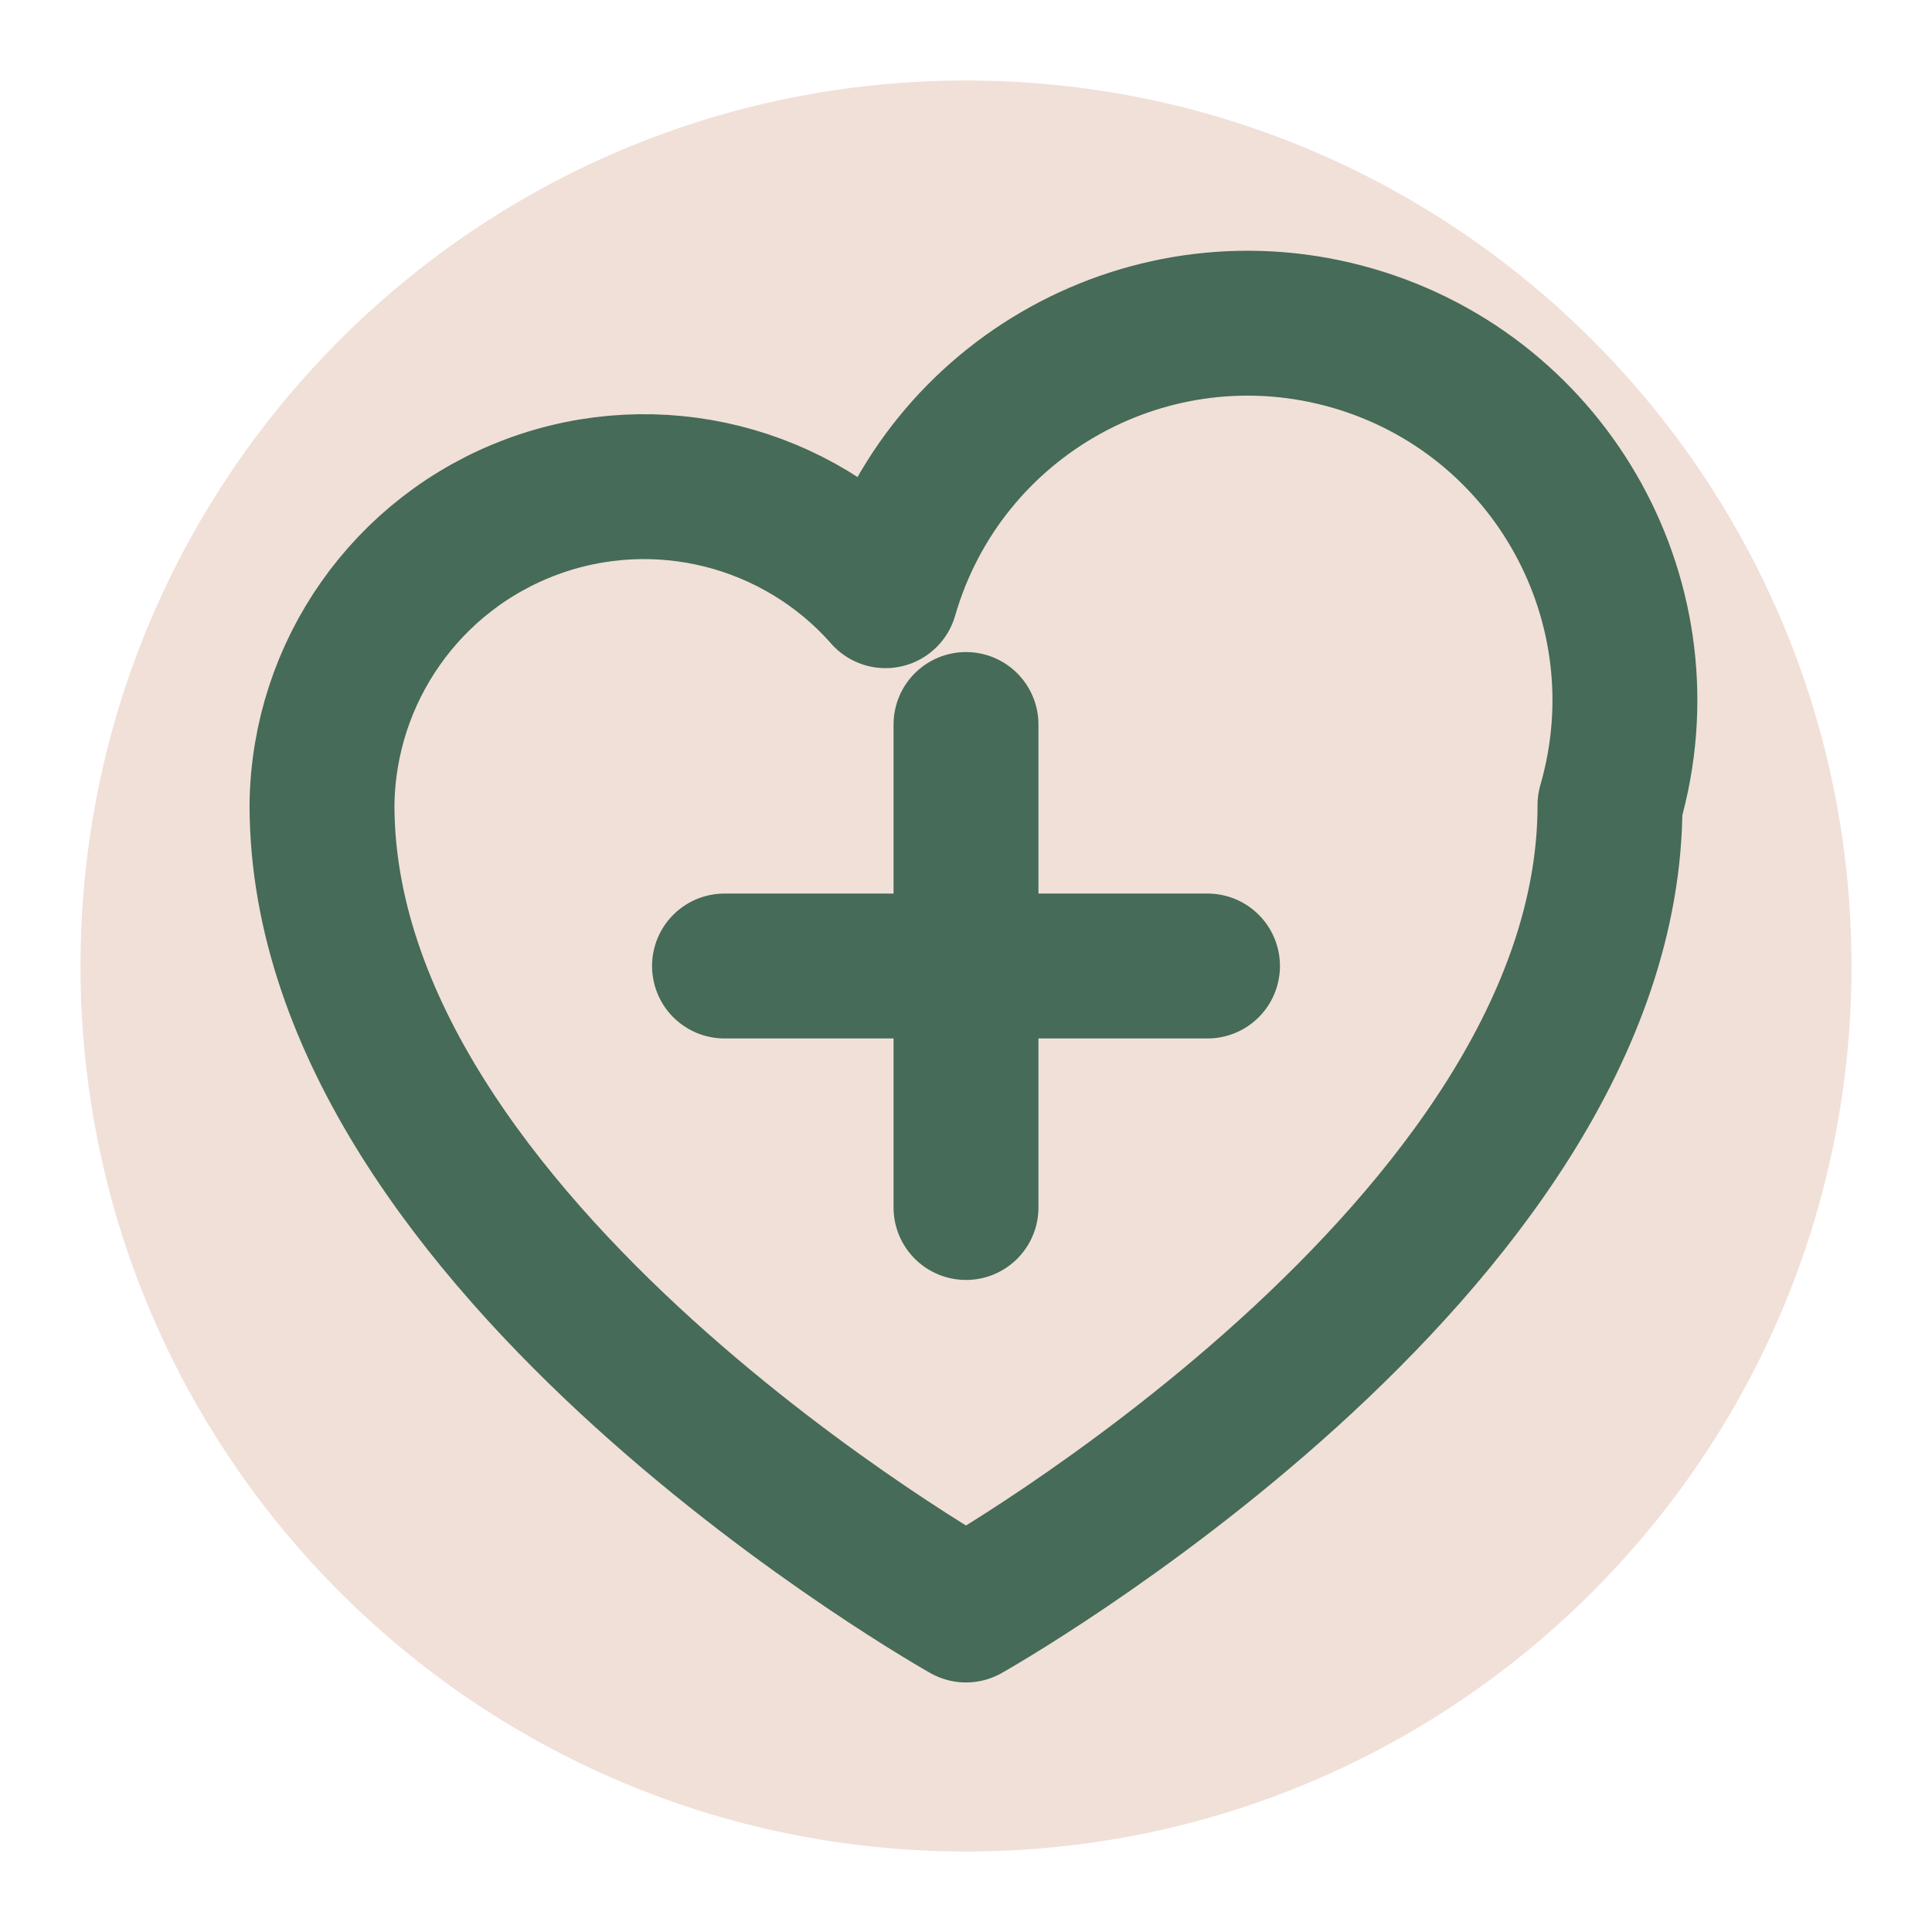
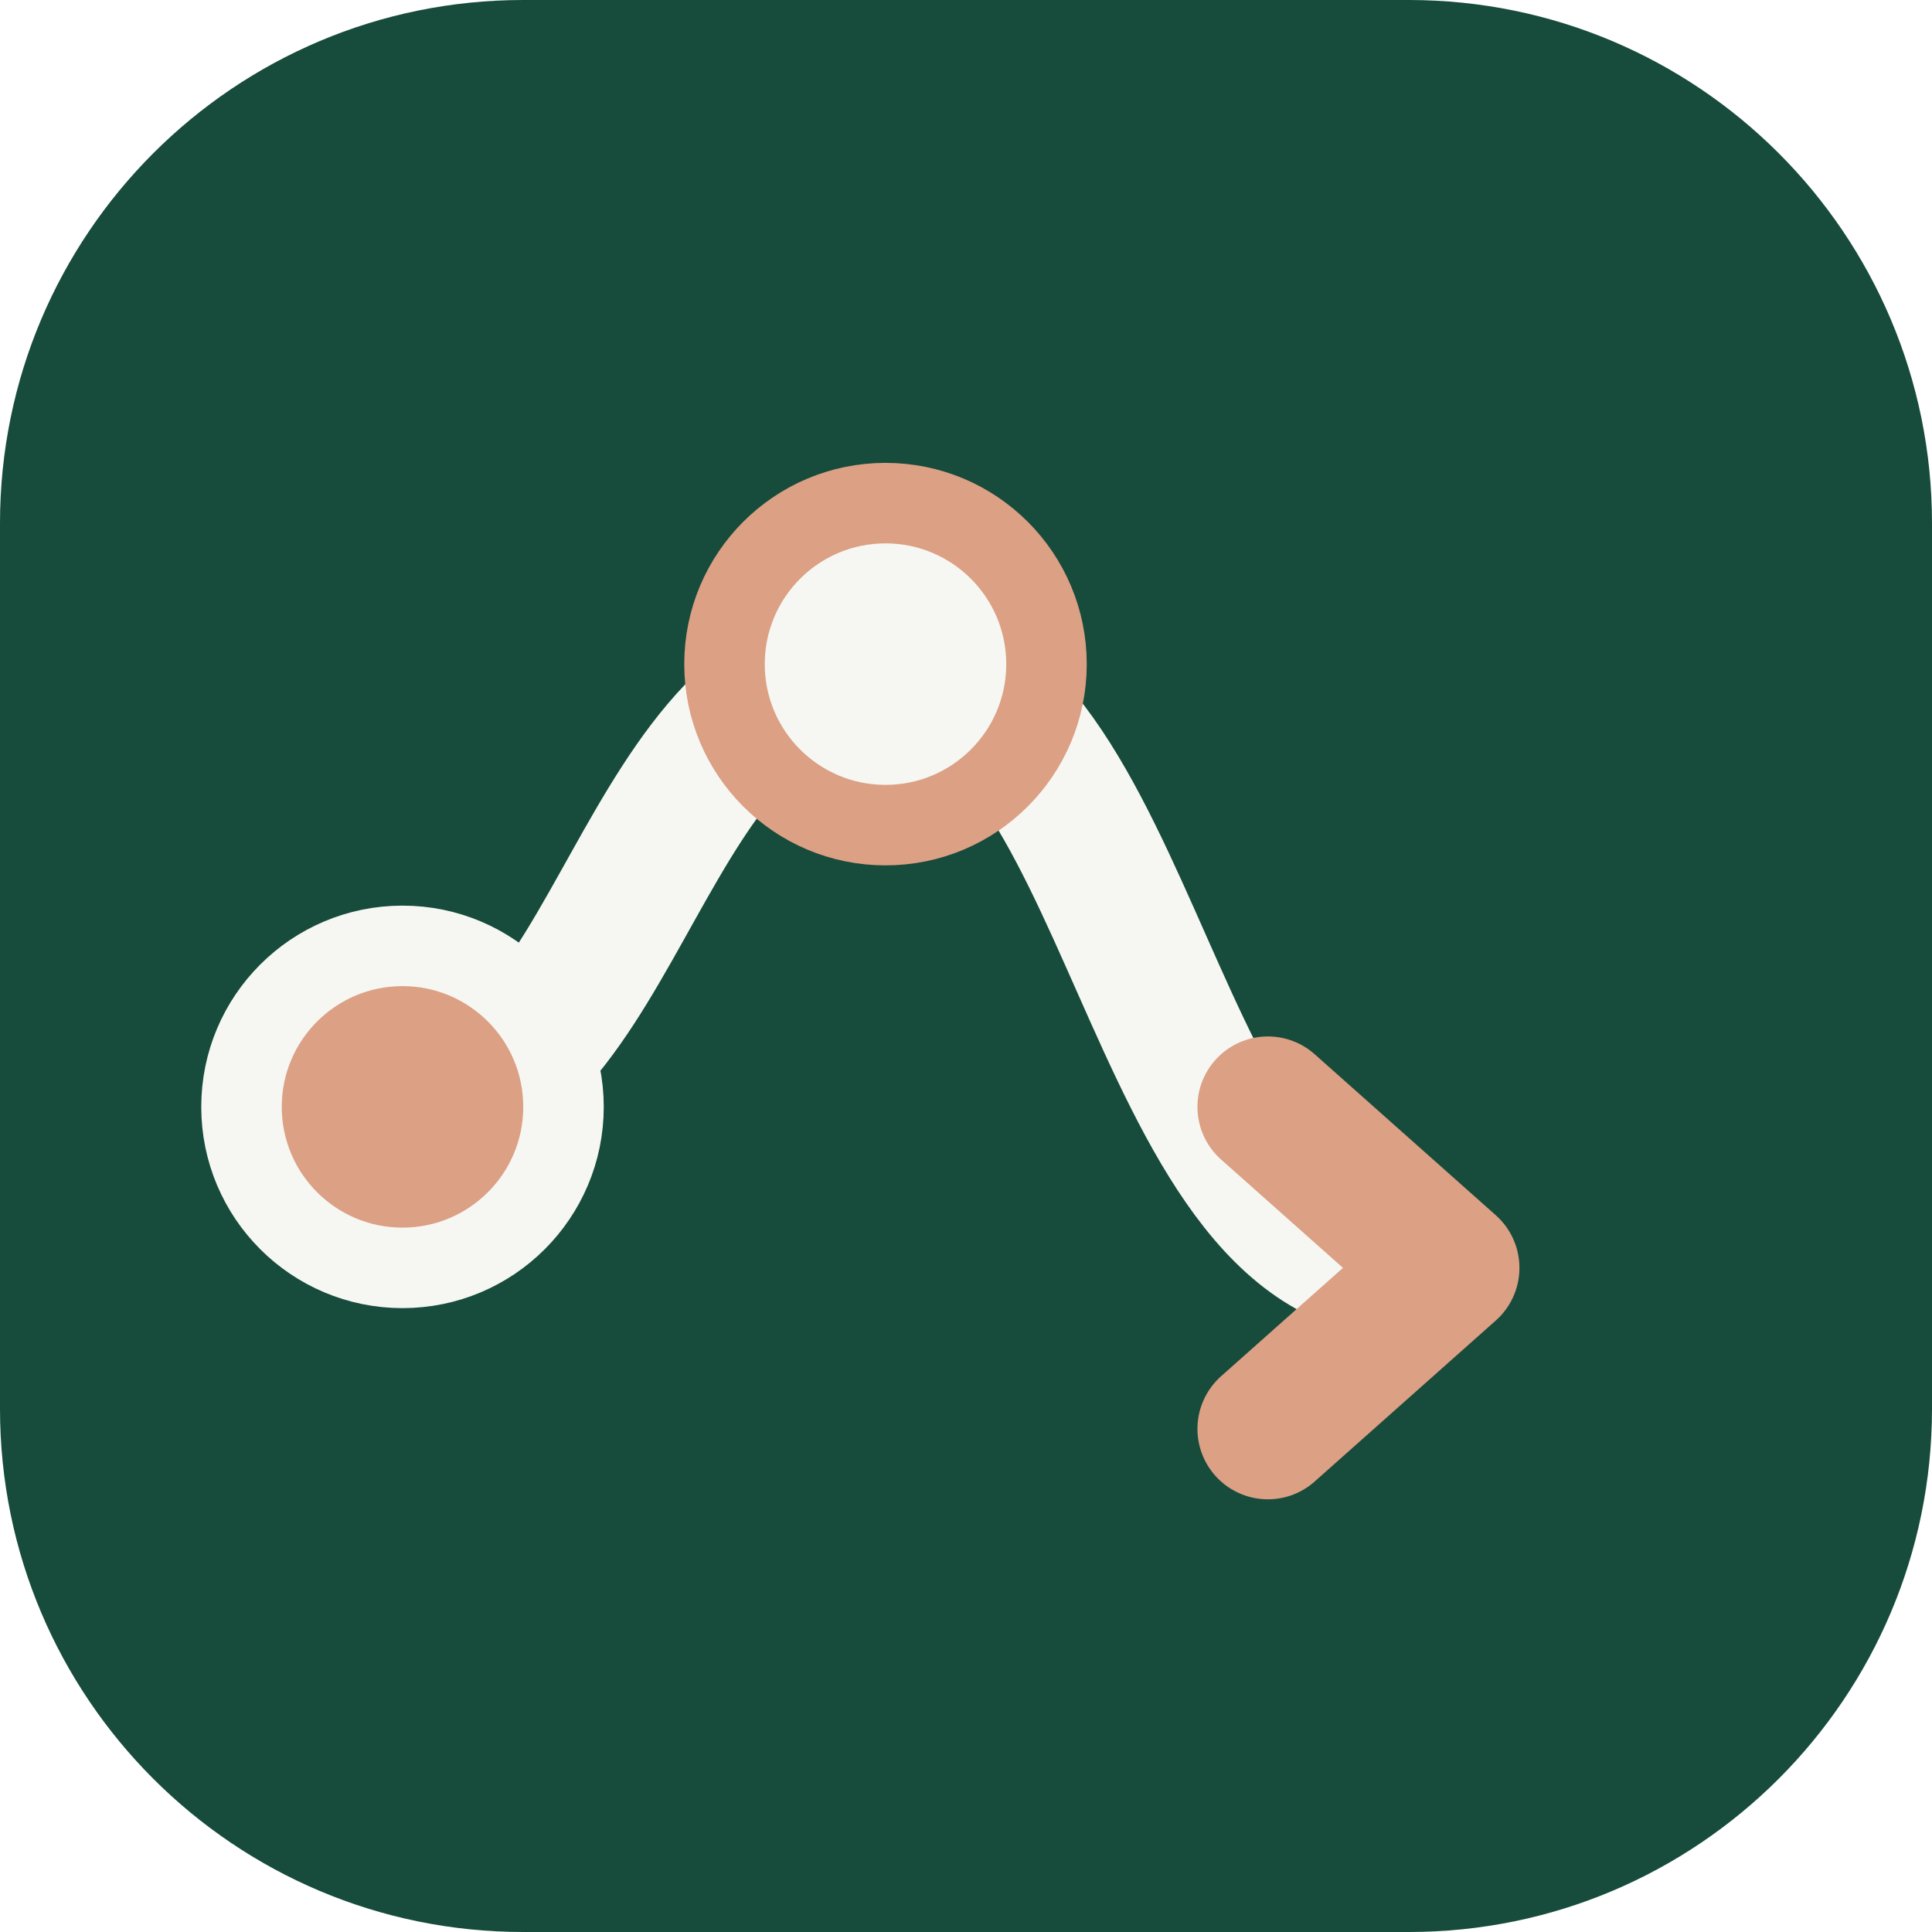
- <svg xmlns="http://www.w3.org/2000/svg" viewBox="0 0 24 24" fill="none" stroke="#466b58" stroke-width="1.8" stroke-linecap="round" stroke-linejoin="round">
-   <circle cx="12" cy="12" r="11" fill="#d8a58e" opacity=".35" stroke="none" />
-   <path d="M12 20s-8-4.5-8-10a4 4 0 0 1 7-2.6A4 4 0 0 1 20 10c0 5.5-8 10-8 10z" />
-   <path d="M9 12h6m-3-3v6" />
+ <svg xmlns="http://www.w3.org/2000/svg" viewBox="0 0 48 48" role="img" aria-labelledby="logo-title logo-desc">
+   <rect width="48" height="48" rx="13" fill="#174b3b" />
+   <path d="M10 27.5c5.5 0 5.8-11 12-11s6.5 15 13 15" fill="none" stroke="#f6f7f3" stroke-width="3.5" stroke-linecap="round" />
+   <path d="M31.5 27.5 36 31.5l-4.5 4" fill="none" stroke="#dca084" stroke-width="3.5" stroke-linecap="round" stroke-linejoin="round" />
+   <circle cx="10" cy="27.5" r="4" fill="#dca084" stroke="#f6f7f3" stroke-width="2" />
+   <circle cx="22" cy="16.5" r="4" fill="#f6f7f3" stroke="#dca084" stroke-width="2" />
</svg>
